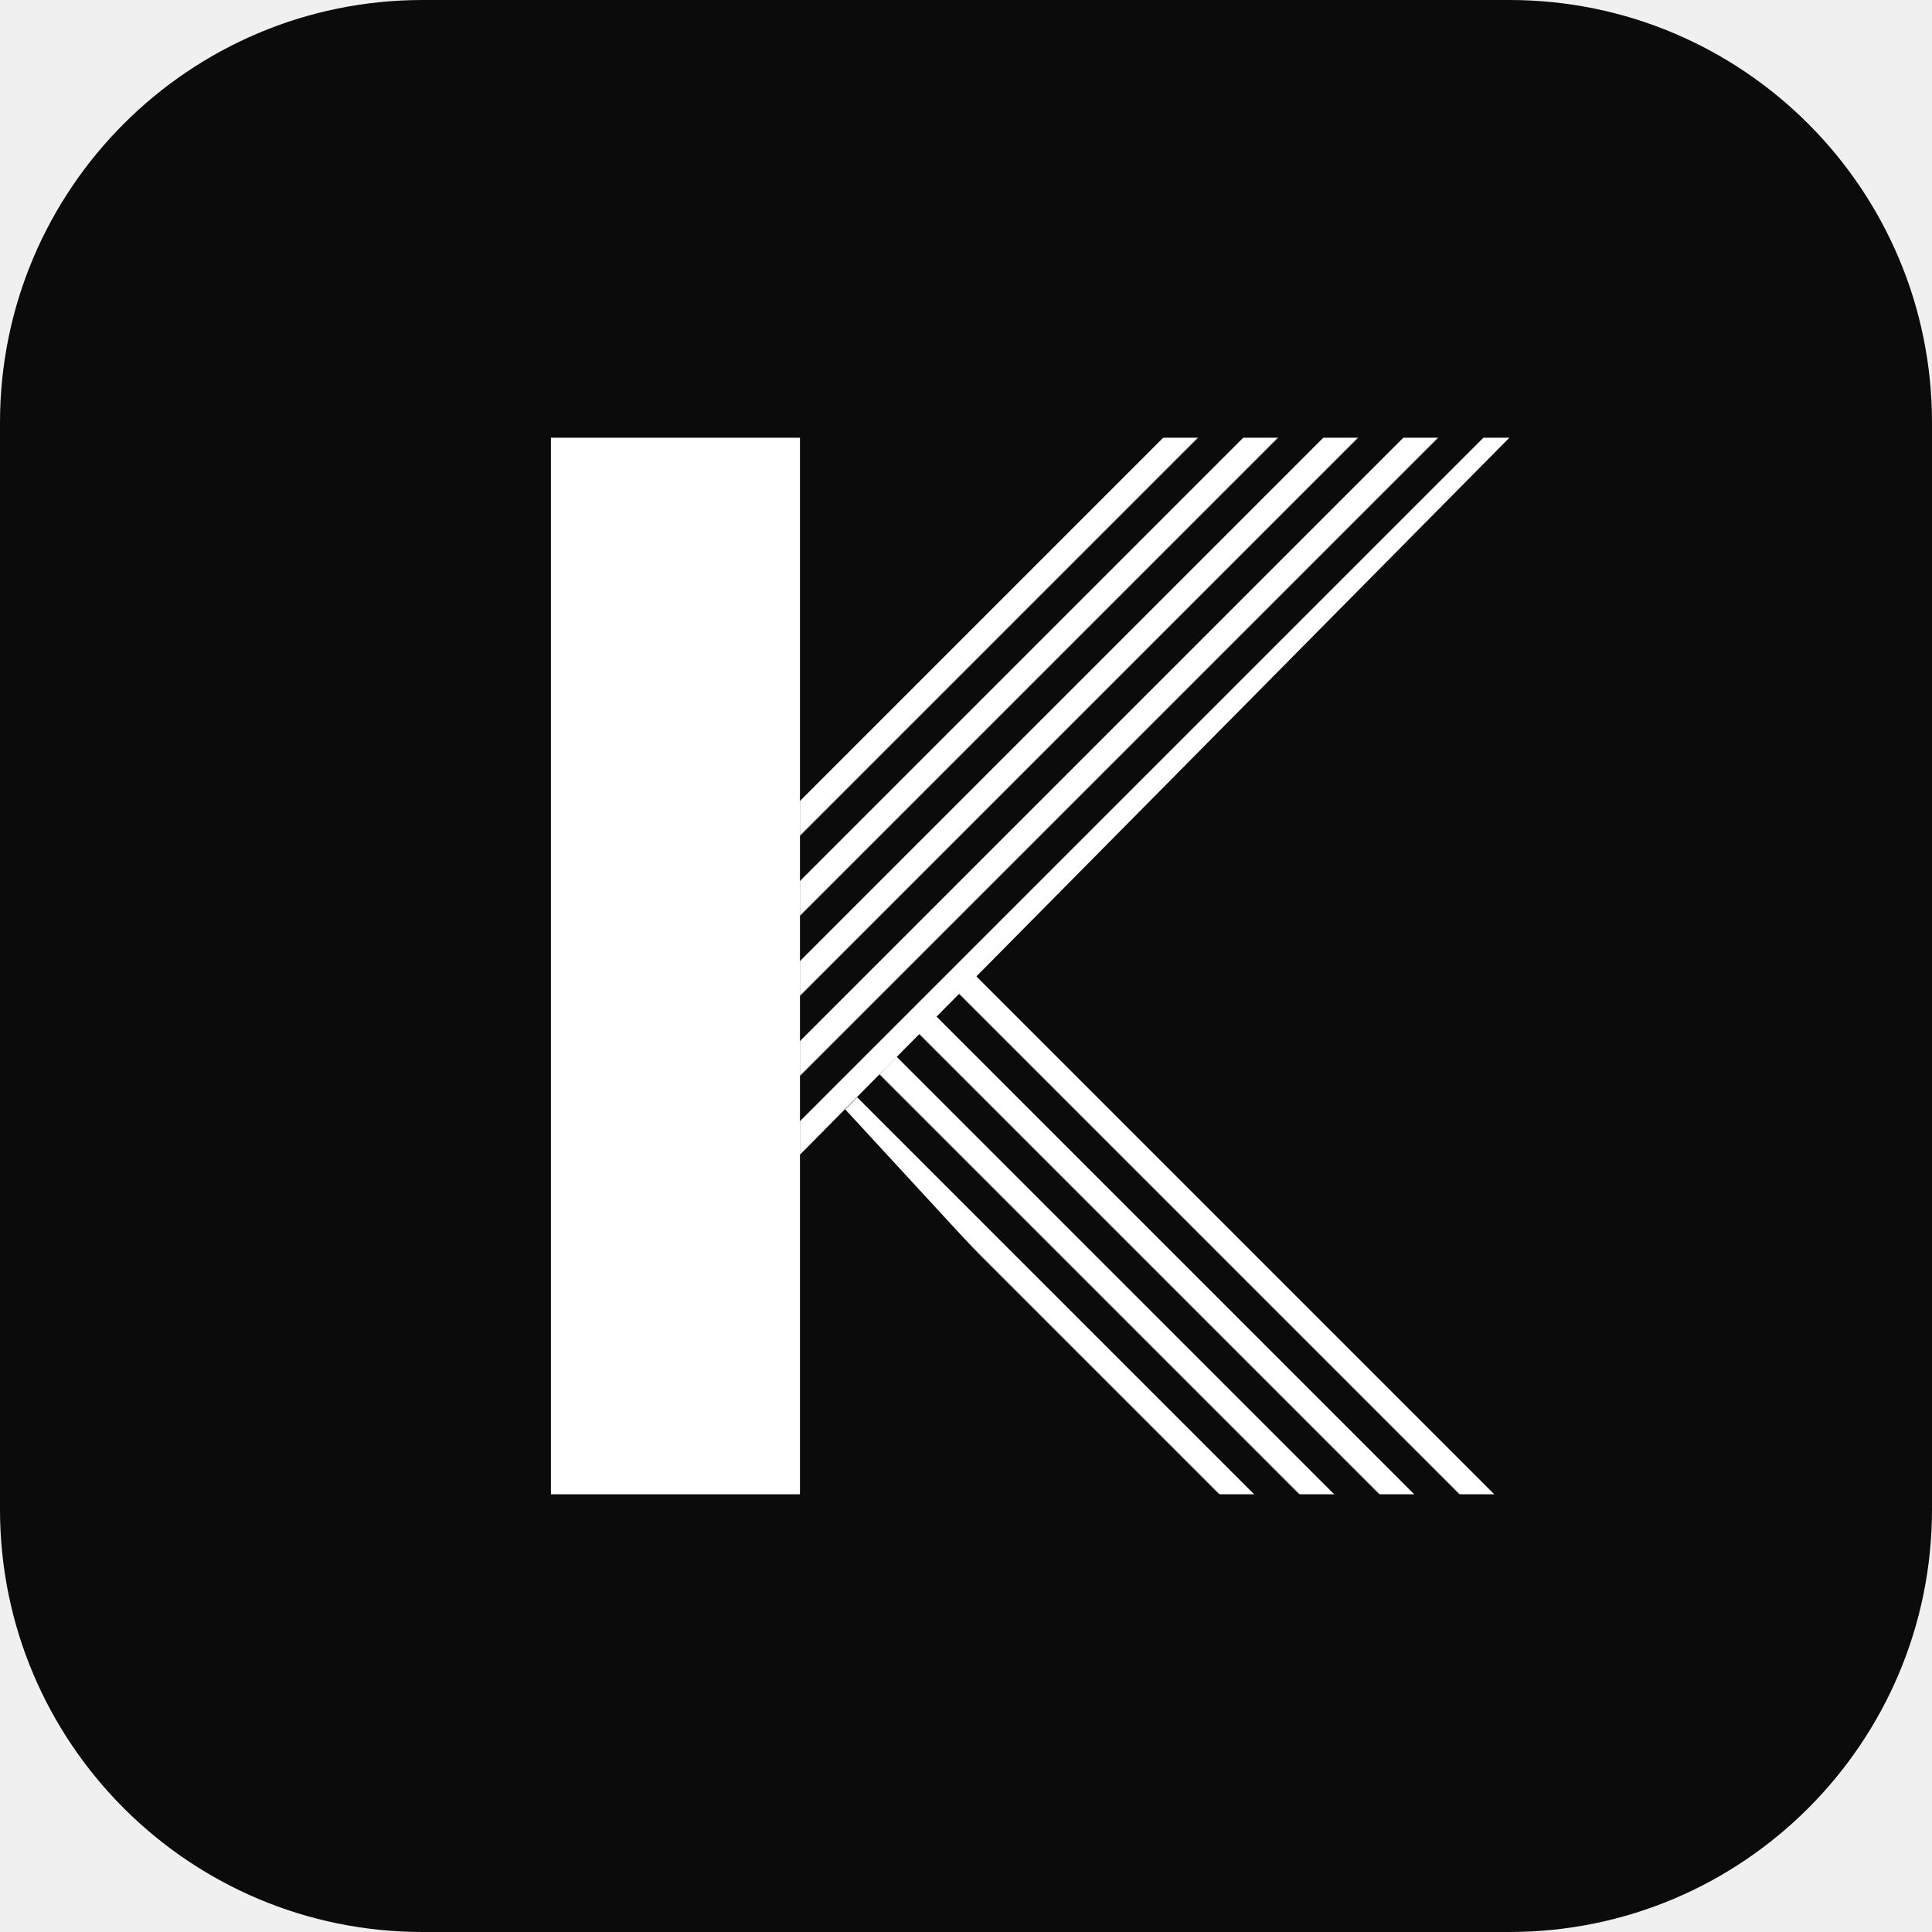
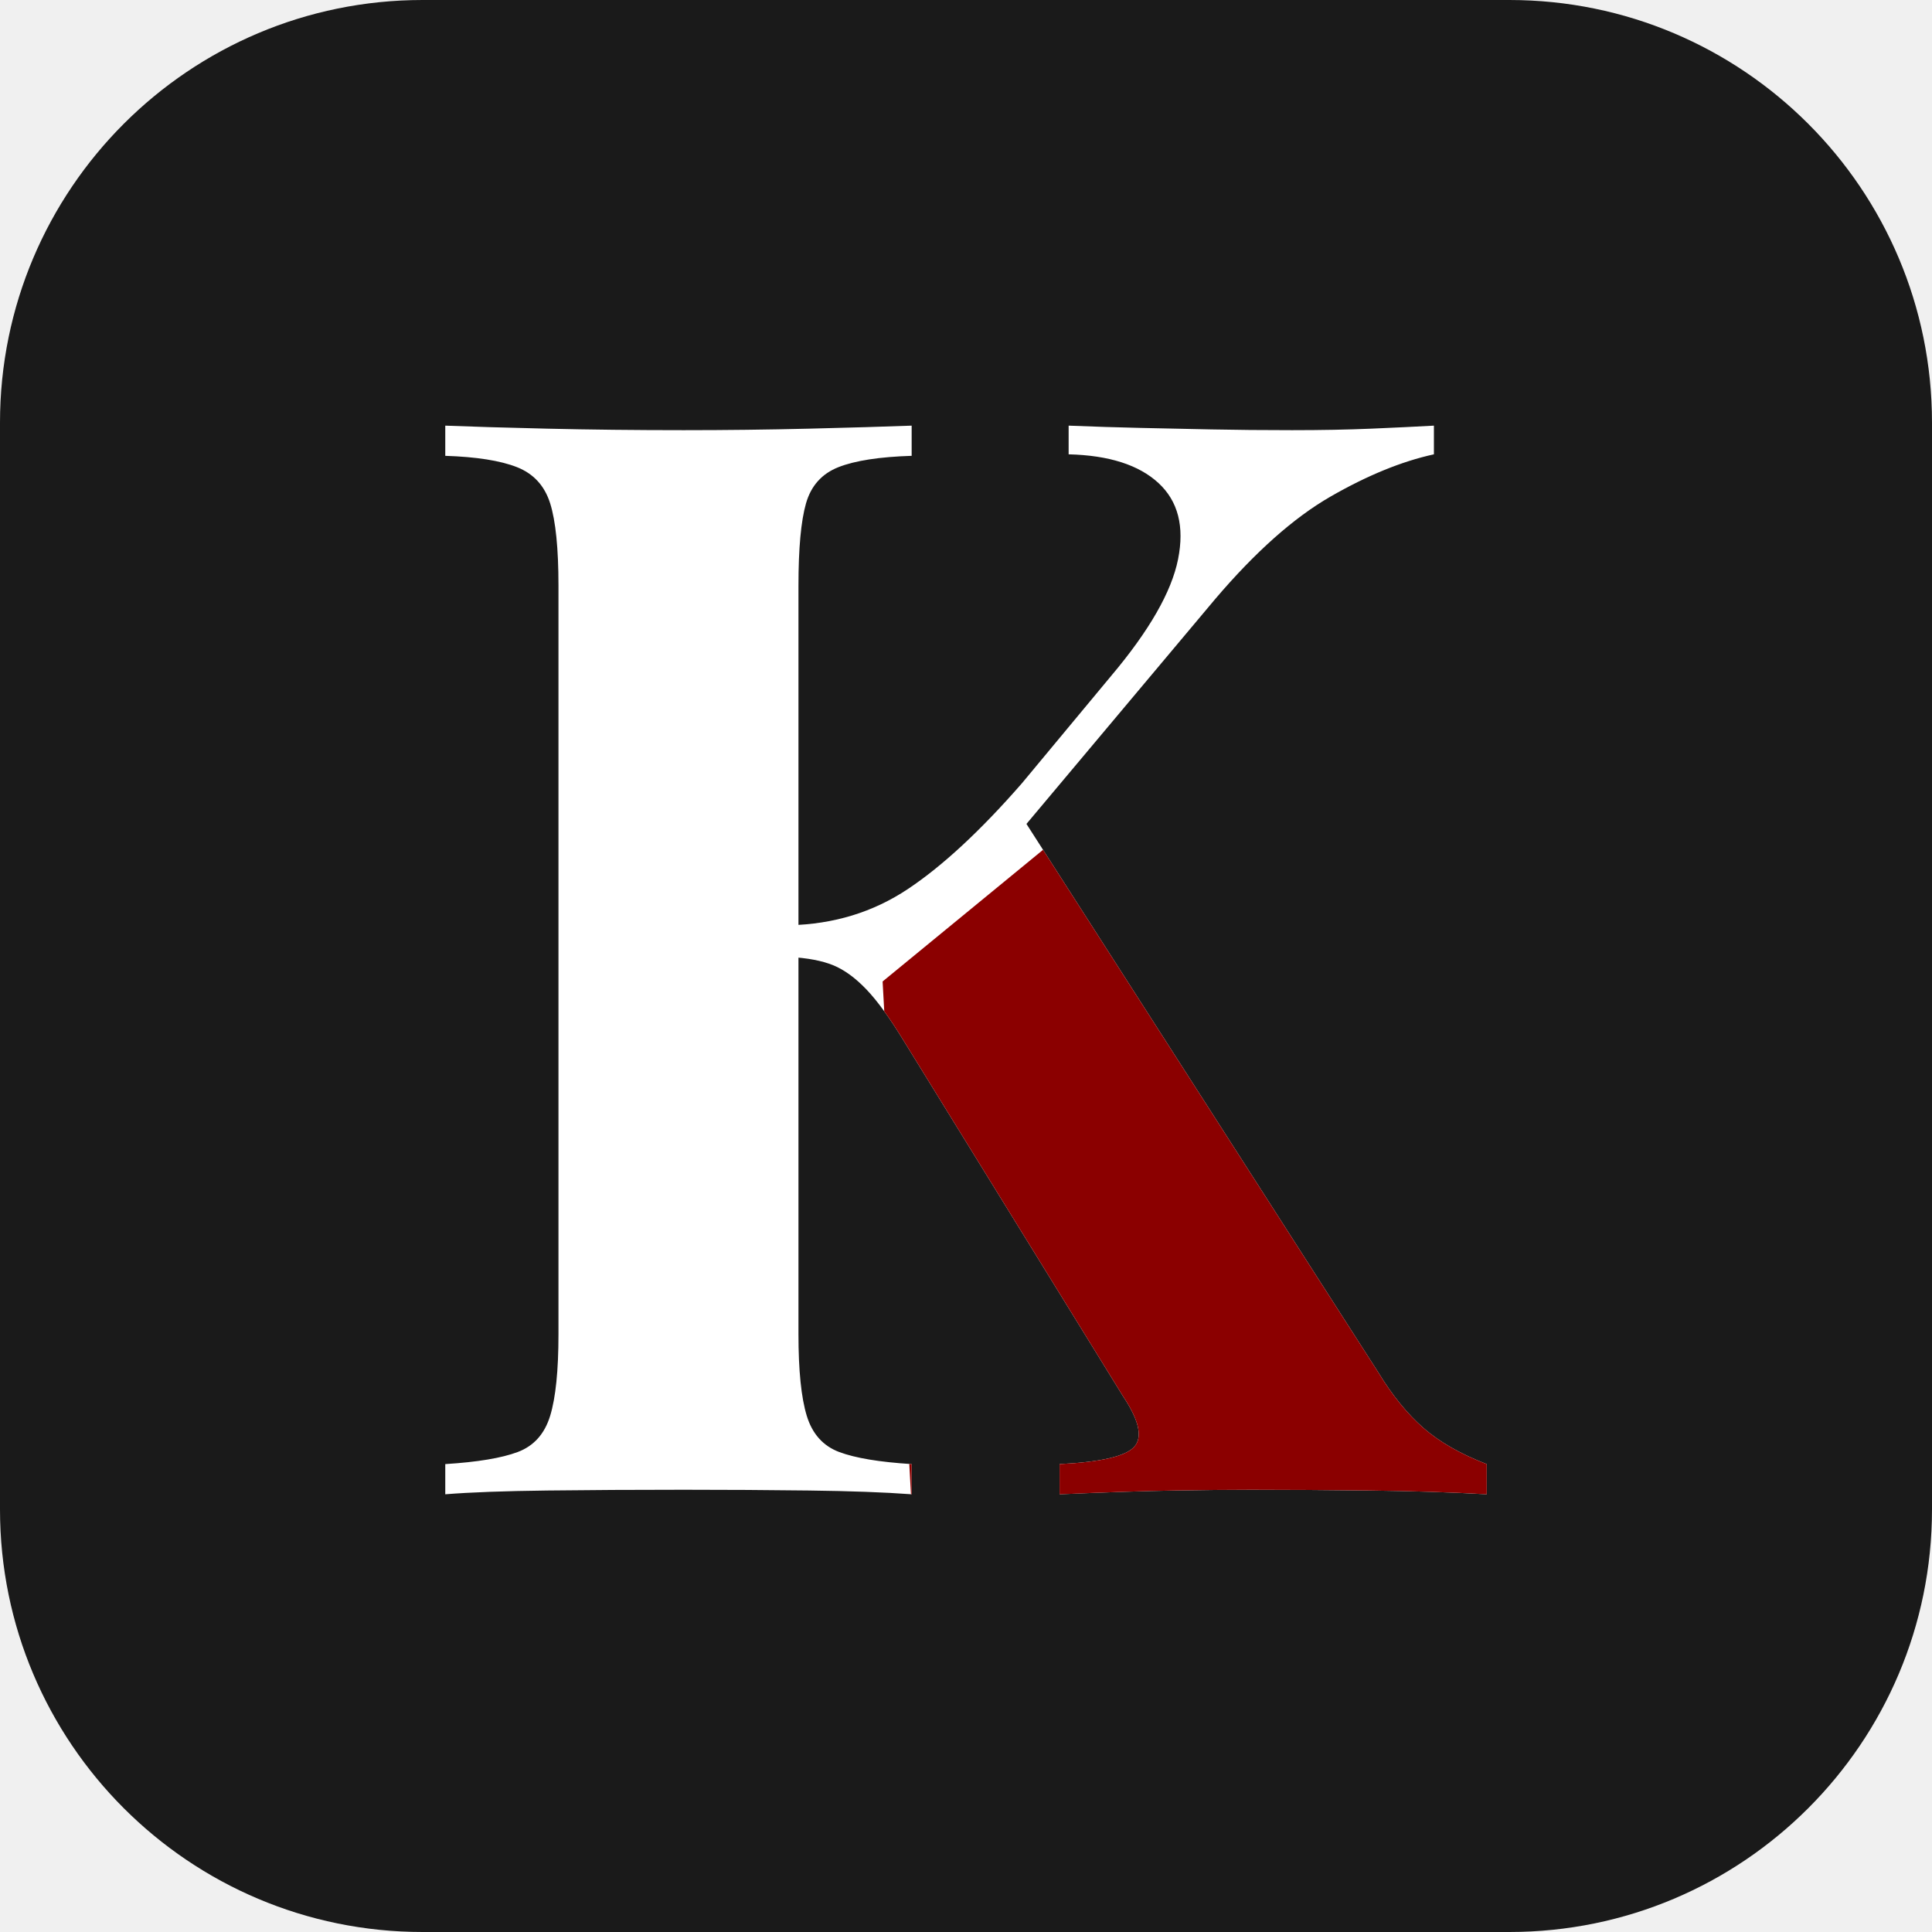
<svg xmlns="http://www.w3.org/2000/svg" viewBox="0 0 512 512">
  <defs>
-     <pattern id="up" width="15" height="15" patternUnits="userSpaceOnUse" patternTransform="rotate(-45)">
-       <rect width="15" height="6.5" fill="#fff" />
-     </pattern>
-     <pattern id="down" width="15" height="15" patternUnits="userSpaceOnUse" patternTransform="rotate(45)">
-       <rect width="15" height="6.5" fill="#fff" />
-     </pattern>
+     <clipPath id="leg">
+       <polygon points="233.9,260.1 289.1,214.8 407.8,339.4 407.8,410.2 242.2,410.2" />
+     </clipPath>
  </defs>
-   <rect width="512" height="512" rx="112" fill="#0b0b0c" />
-   <rect x="146" y="116" width="66" height="280" fill="#fff" />
-   <polygon points="212,212 308,116 400,116 212,306" fill="url(#up)" />
-   <polygon points="262,255 400,396 318,396 224,294" fill="url(#down)" />
+   <rect width="512" height="512" rx="112" fill="#1a1a1a" />
+   <path d="M380 112.80L380 112.80L380 120.40Q367.20 123.20 352.60 131.60Q338 140 322 158.80L322 158.80L246.80 248.40L270 215.20L365.20 363.60Q370.80 372.80 377.20 378.40Q383.60 384 394 388L394 388L394 396Q380 395.20 362.80 395Q345.60 394.80 331.60 394.80L331.60 394.80Q323.20 394.80 311.20 395Q299.20 395.20 280.80 396L280.80 396L280.80 388Q297.20 387.20 300.60 383.40Q304 379.60 297.60 370L297.60 370L239.60 276Q234.00 266.80 229.60 262.20Q225.20 257.60 220.80 255.80Q216.40 254 209.20 253.60L209.20 253.60L209.20 245.20Q226.80 244.80 240.60 235.60Q254.40 226.40 270.80 207.60L270.80 207.60L294.40 179.20Q309.60 161.20 312.20 148.20Q314.80 135.20 307 128Q299.20 120.80 283.20 120.40L283.20 120.40L283.20 112.80Q293.20 113.20 302.20 113.40Q311.20 113.60 321 113.80Q330.80 114 342.40 114L342.40 114Q354 114 363.40 113.60Q372.80 113.20 380 112.80ZM241.60 112.80L241.60 112.80L241.60 120.80Q228.80 121.20 222.20 123.80Q215.60 126.40 213.60 133.40Q211.60 140.40 211.60 155.20L211.60 155.20L211.60 353.60Q211.60 368 213.80 375.20Q216 382.40 222.40 384.80Q228.80 387.20 241.60 388L241.60 388L241.60 396Q230.80 395.20 214.40 395Q198 394.80 181.20 394.80L181.20 394.80Q162.00 394.80 145.00 395Q128.00 395.20 118.00 396L118.00 396L118.00 388Q130.80 387.20 137.20 384.80Q143.60 382.40 145.80 375.20Q148.00 368 148.00 353.60L148.00 353.60L148.00 155.20Q148.00 140.40 145.80 133.40Q143.60 126.40 137.00 123.80Q130.40 121.20 118.00 120.80L118.00 120.80L118.00 112.80Q128.00 113.20 145.00 113.60Q162.00 114 181.20 114L181.20 114Q198 114 214.40 113.60Q230.80 113.20 241.60 112.80Z" fill="#ffffff" />
+   <path d="M380 112.80L380 112.80L380 120.40Q367.20 123.20 352.60 131.60Q338 140 322 158.80L322 158.80L246.80 248.40L270 215.20L365.20 363.60Q370.80 372.80 377.20 378.40Q383.60 384 394 388L394 388L394 396Q380 395.20 362.80 395Q345.60 394.80 331.60 394.80L331.60 394.80Q323.20 394.80 311.20 395Q299.20 395.20 280.80 396L280.80 396L280.80 388Q297.20 387.20 300.60 383.40Q304 379.60 297.60 370L297.60 370L239.60 276Q234.00 266.80 229.60 262.20Q225.20 257.60 220.80 255.80Q216.40 254 209.20 253.60L209.20 253.60L209.20 245.20Q226.80 244.80 240.60 235.60Q254.40 226.40 270.80 207.60L270.80 207.60L294.40 179.20Q309.60 161.20 312.20 148.20Q314.80 135.20 307 128Q299.20 120.80 283.20 120.40L283.20 120.40L283.20 112.80Q293.20 113.20 302.20 113.40Q311.20 113.60 321 113.80Q330.80 114 342.40 114L342.40 114Q354 114 363.40 113.60Q372.80 113.20 380 112.80ZM241.60 112.80L241.60 112.80L241.60 120.80Q228.80 121.20 222.20 123.80Q215.60 126.40 213.60 133.40Q211.60 140.40 211.60 155.20L211.60 155.20L211.60 353.60Q211.60 368 213.80 375.20Q216 382.40 222.40 384.80Q228.80 387.20 241.60 388L241.60 388L241.60 396Q230.80 395.20 214.40 395Q198 394.80 181.20 394.80L181.20 394.80Q162.00 394.80 145.00 395Q128.00 395.20 118.00 396L118.00 396L118.00 388Q130.80 387.20 137.20 384.80Q143.60 382.40 145.80 375.20Q148.00 368 148.00 353.60L148.00 353.60L148.00 155.20Q148.00 140.40 145.80 133.40Q143.60 126.40 137.00 123.80Q130.40 121.20 118.00 120.80L118.00 120.80L118.00 112.80Q128.00 113.20 145.00 113.60Q162.00 114 181.20 114L181.20 114Q198 114 214.40 113.60Q230.80 113.20 241.60 112.80Z" fill="#8b0000" clip-path="url(#leg)" />
</svg>
